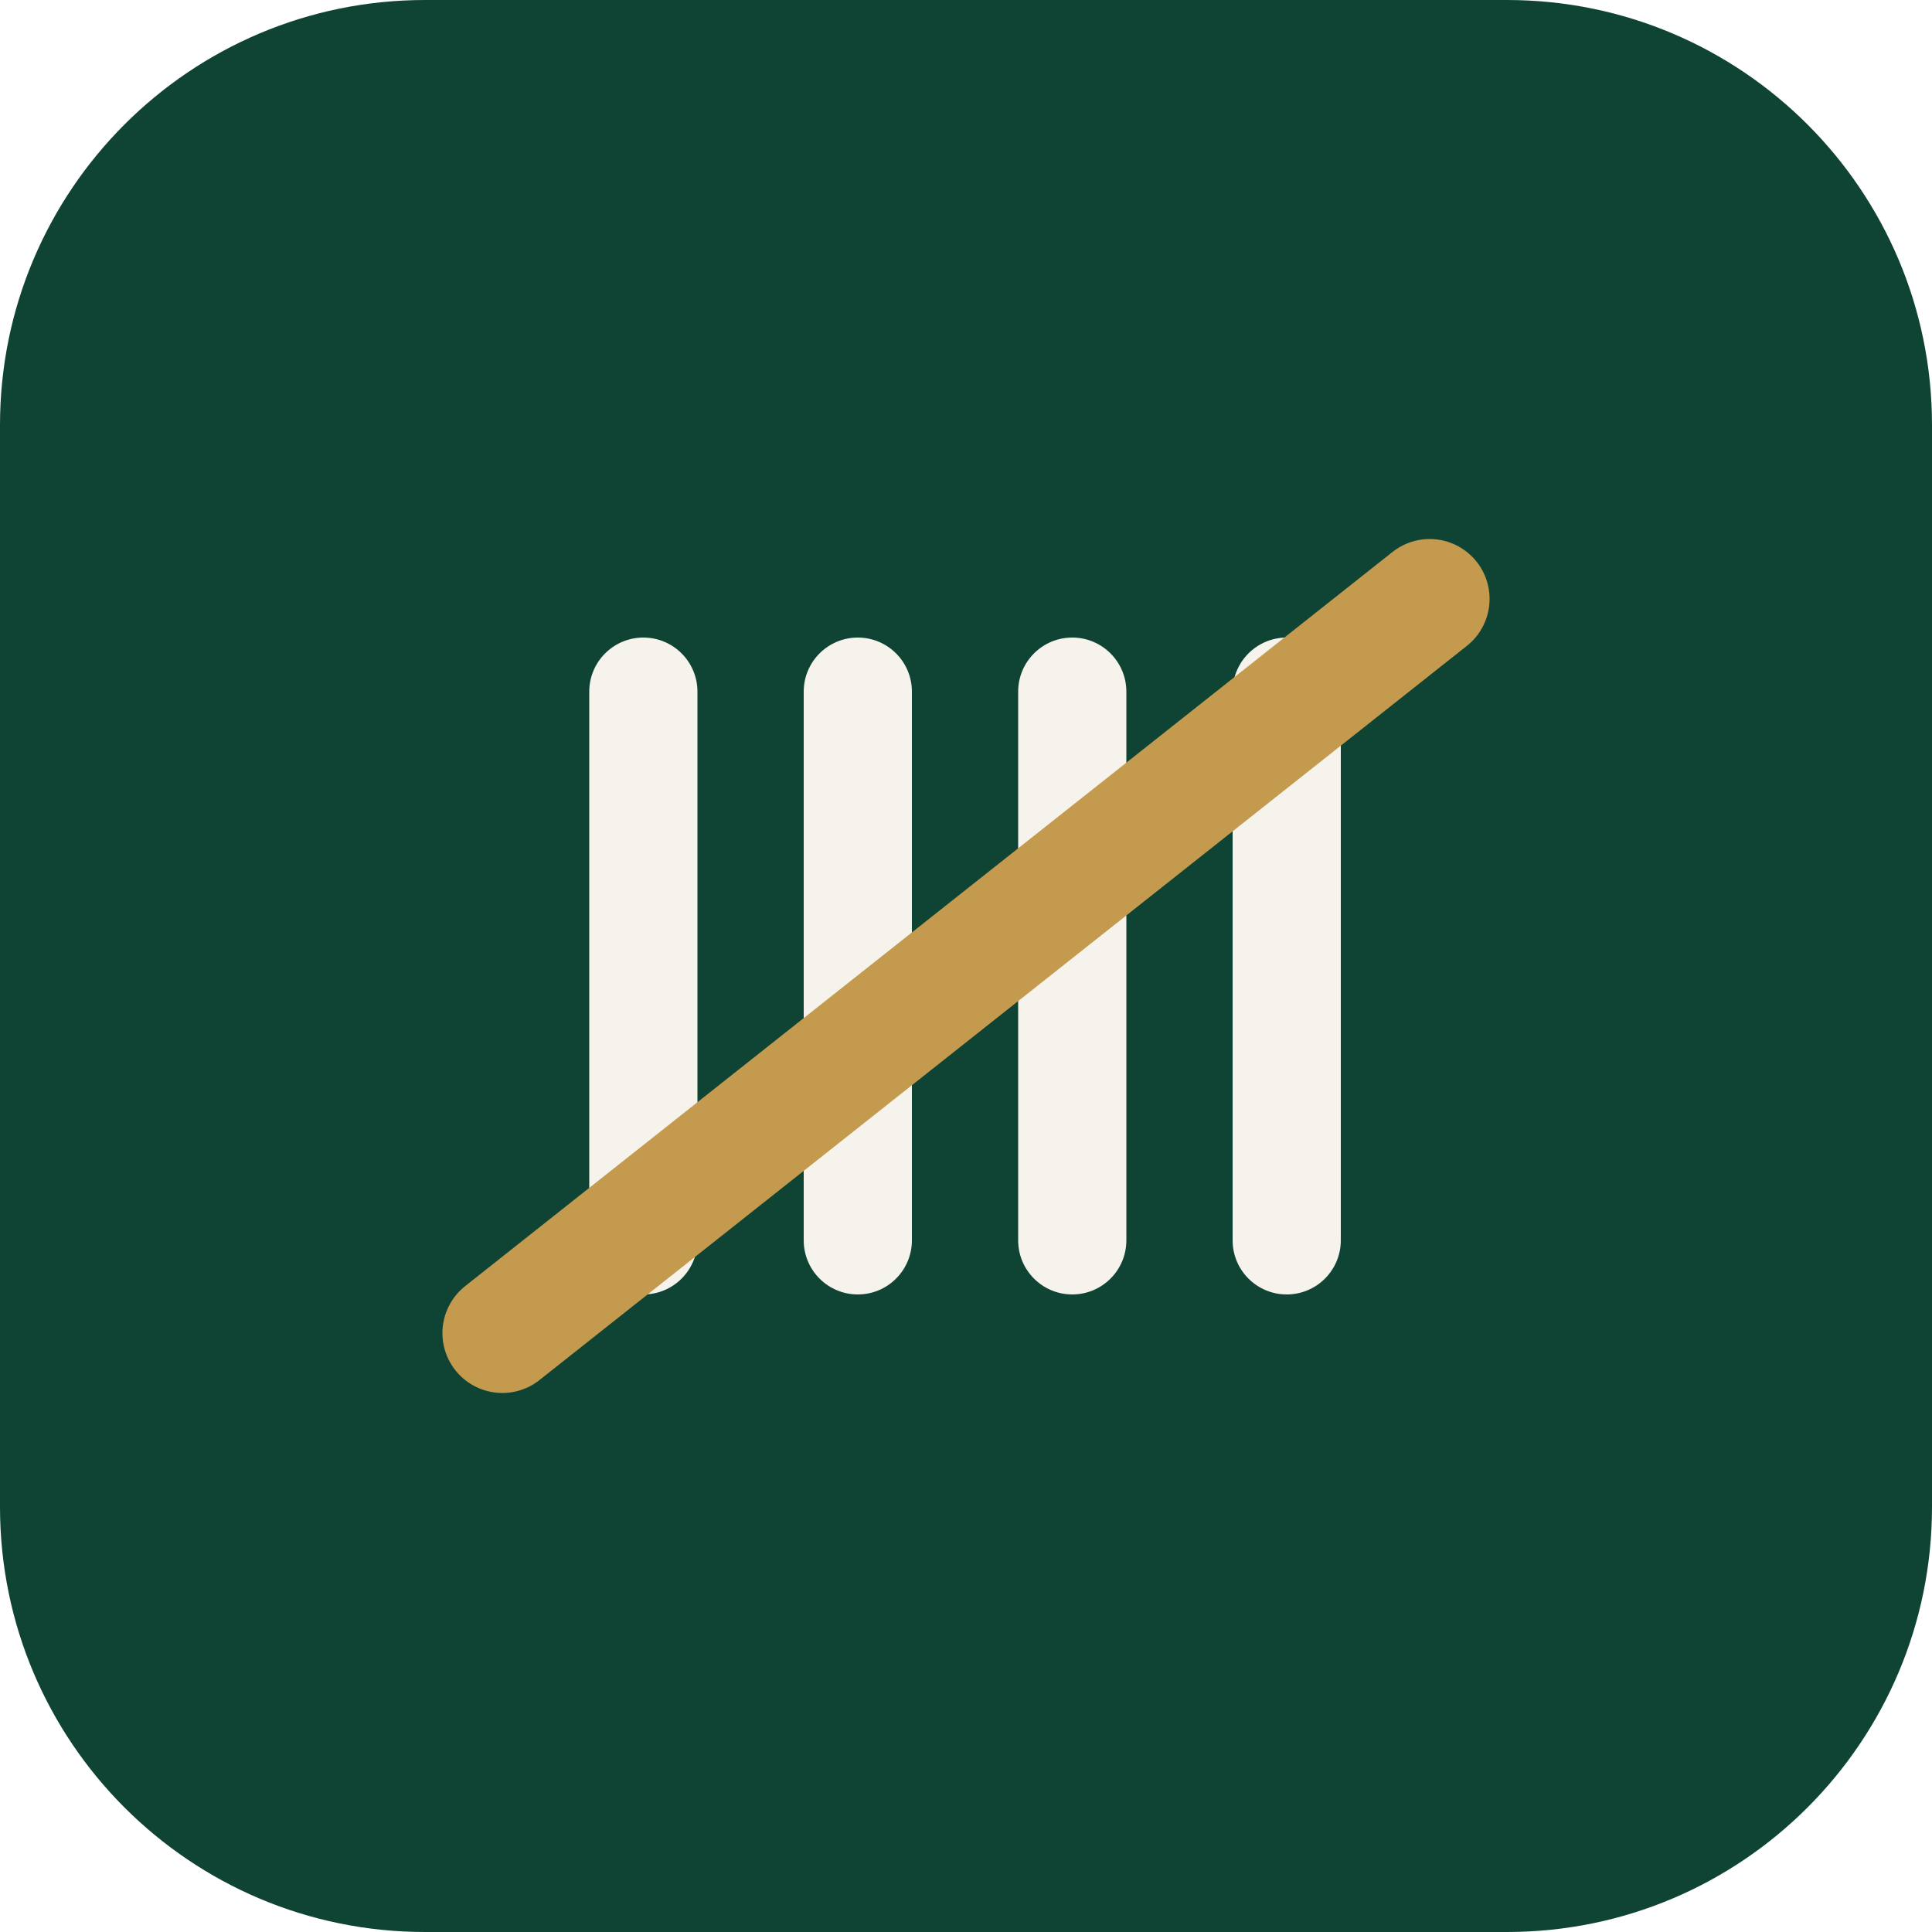
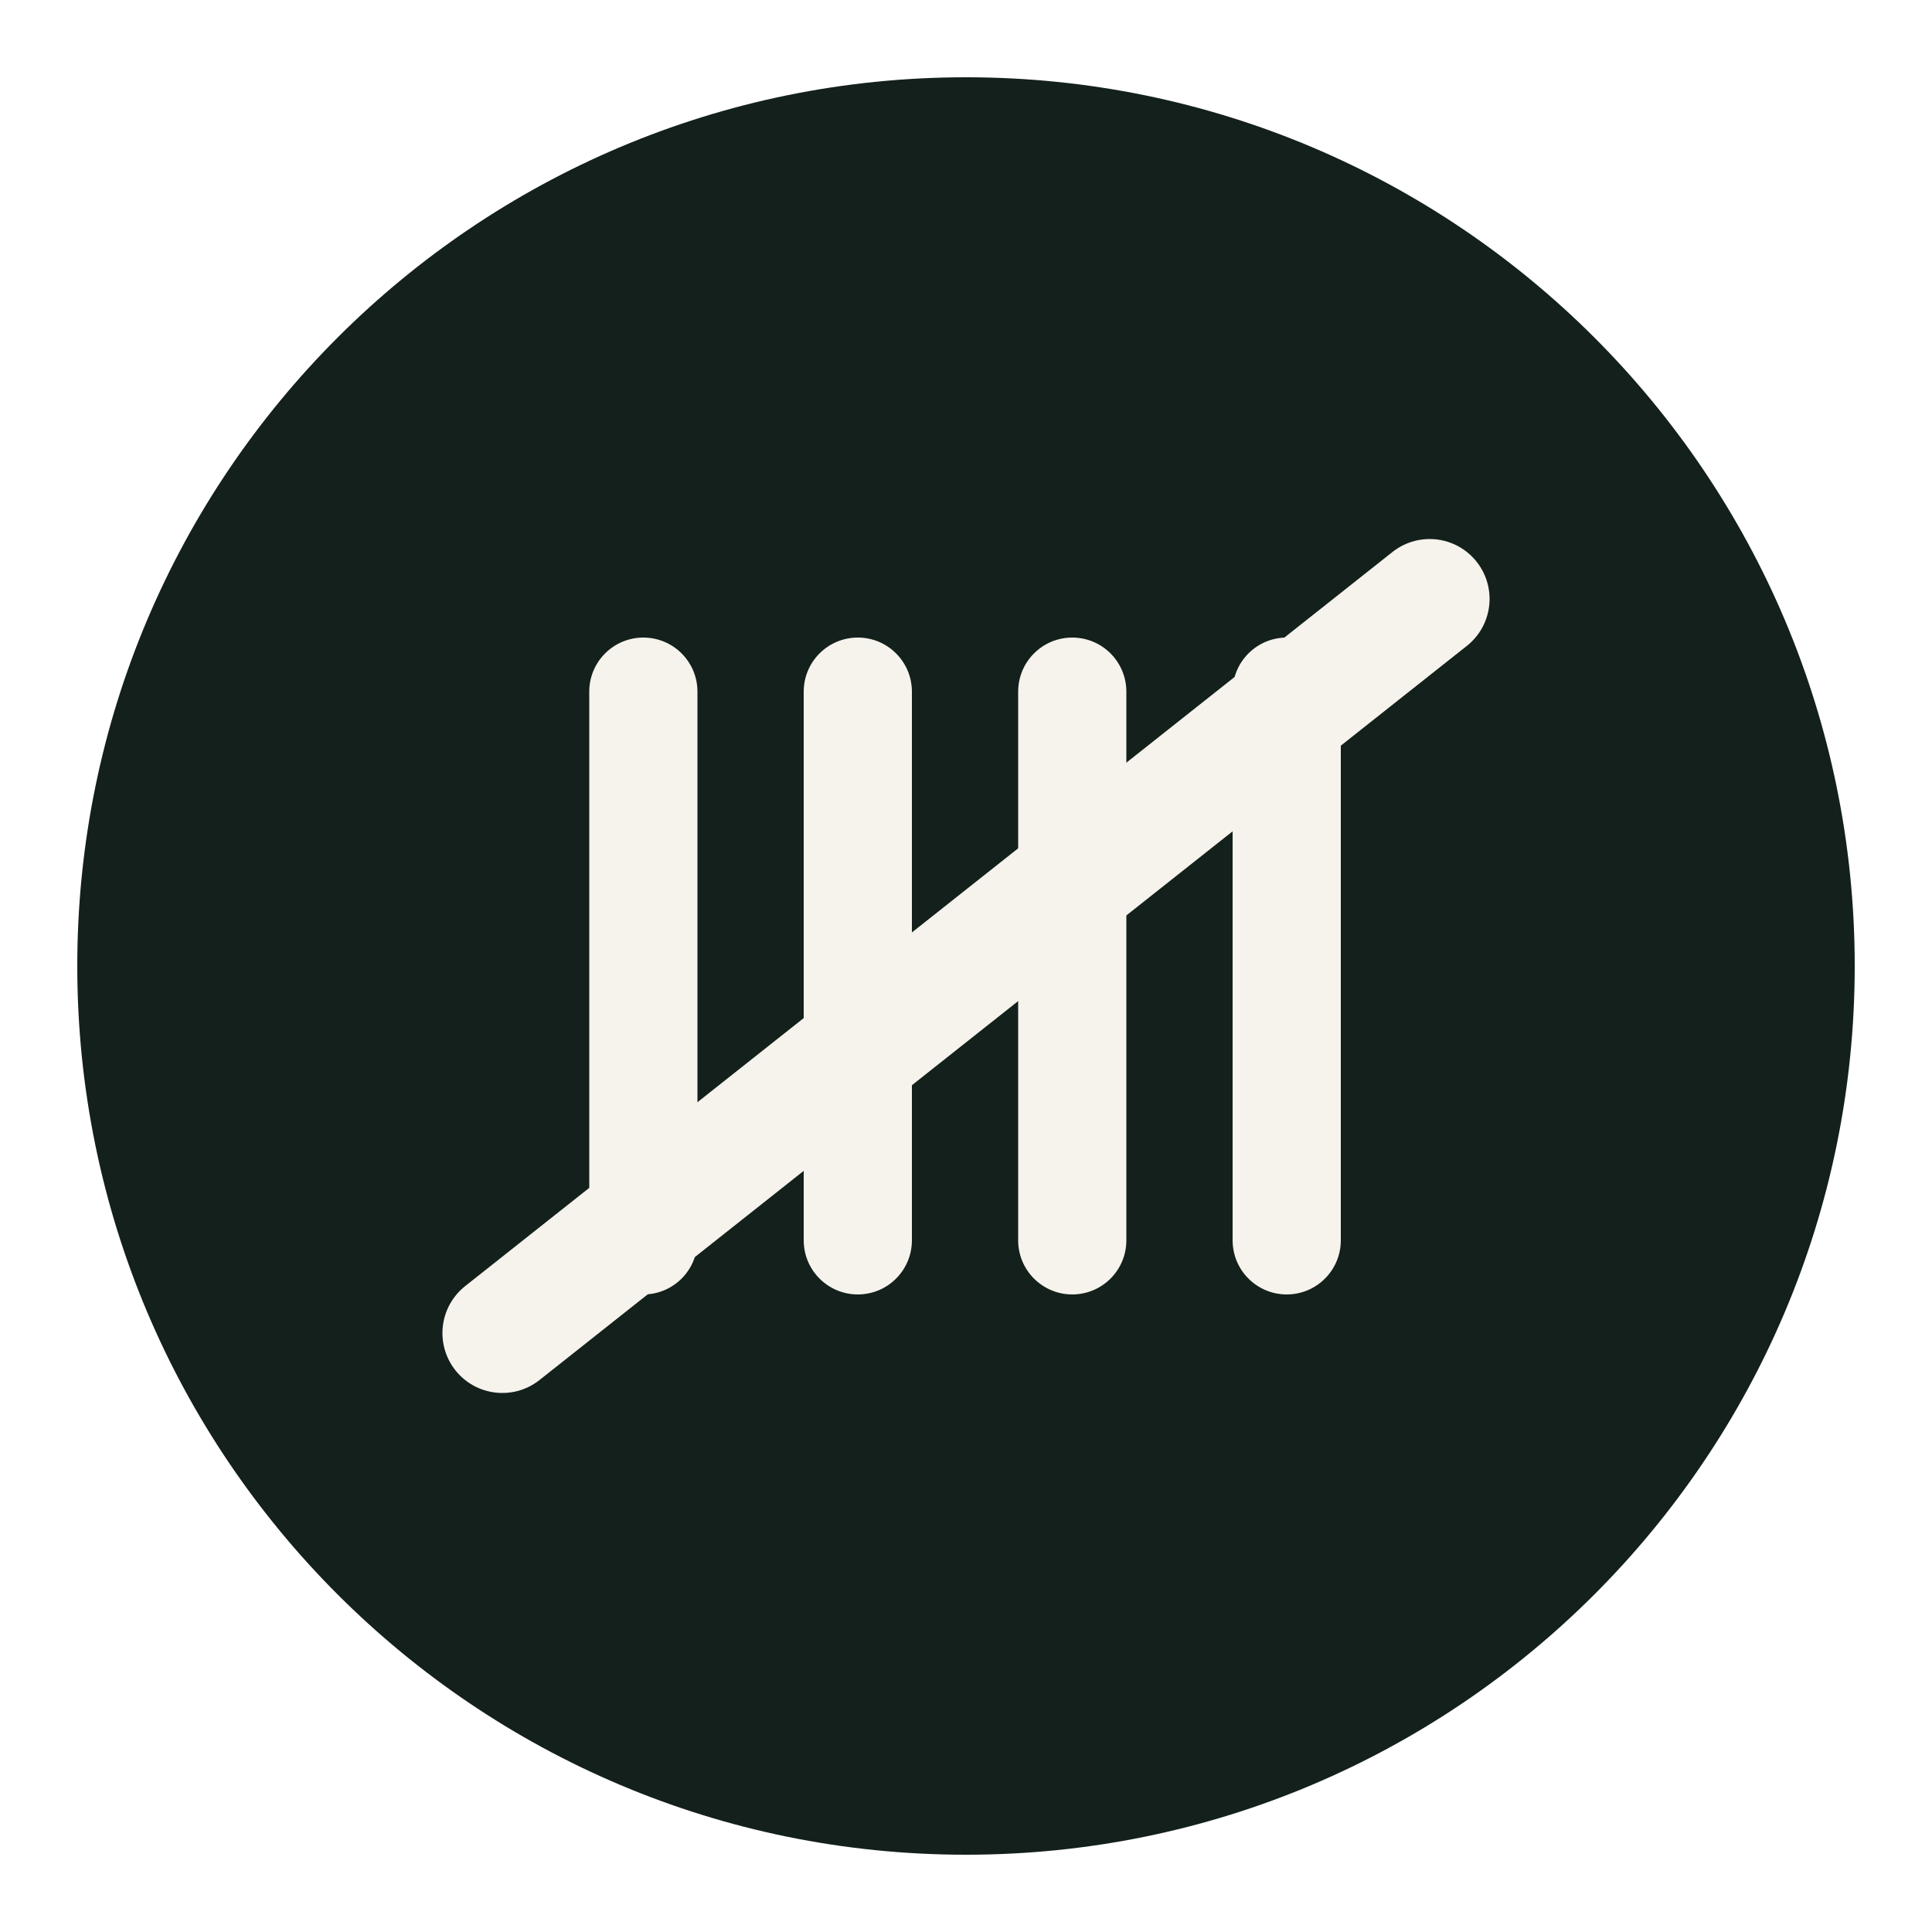
- <svg xmlns="http://www.w3.org/2000/svg" viewBox="0 0 100 100" width="1024" height="1024" role="img" aria-label="SVUFO app icon">
-   <rect x="0" y="0" width="100" height="100" rx="22" fill="#0F4435" />
+ <svg xmlns="http://www.w3.org/2000/svg" viewBox="0 0 100 100" width="512" height="512" role="img" aria-label="Rendant mark, single ink">
+   <circle cx="50" cy="50" r="46" fill="#13201B" />
  <rect x="30.5" y="33" width="5.6" height="34" rx="2.8" fill="#F6F3EC" />
  <rect x="41.6" y="33" width="5.6" height="34" rx="2.8" fill="#F6F3EC" />
  <rect x="52.7" y="33" width="5.6" height="34" rx="2.8" fill="#F6F3EC" />
  <rect x="63.8" y="33" width="5.6" height="34" rx="2.8" fill="#F6F3EC" />
-   <line x1="26" y1="69" x2="74" y2="31" stroke="#C49A4E" stroke-width="6.2" stroke-linecap="round" />
+   <line x1="26" y1="69" x2="74" y2="31" stroke="#F6F3EC" stroke-width="6.2" stroke-linecap="round" />
</svg>
